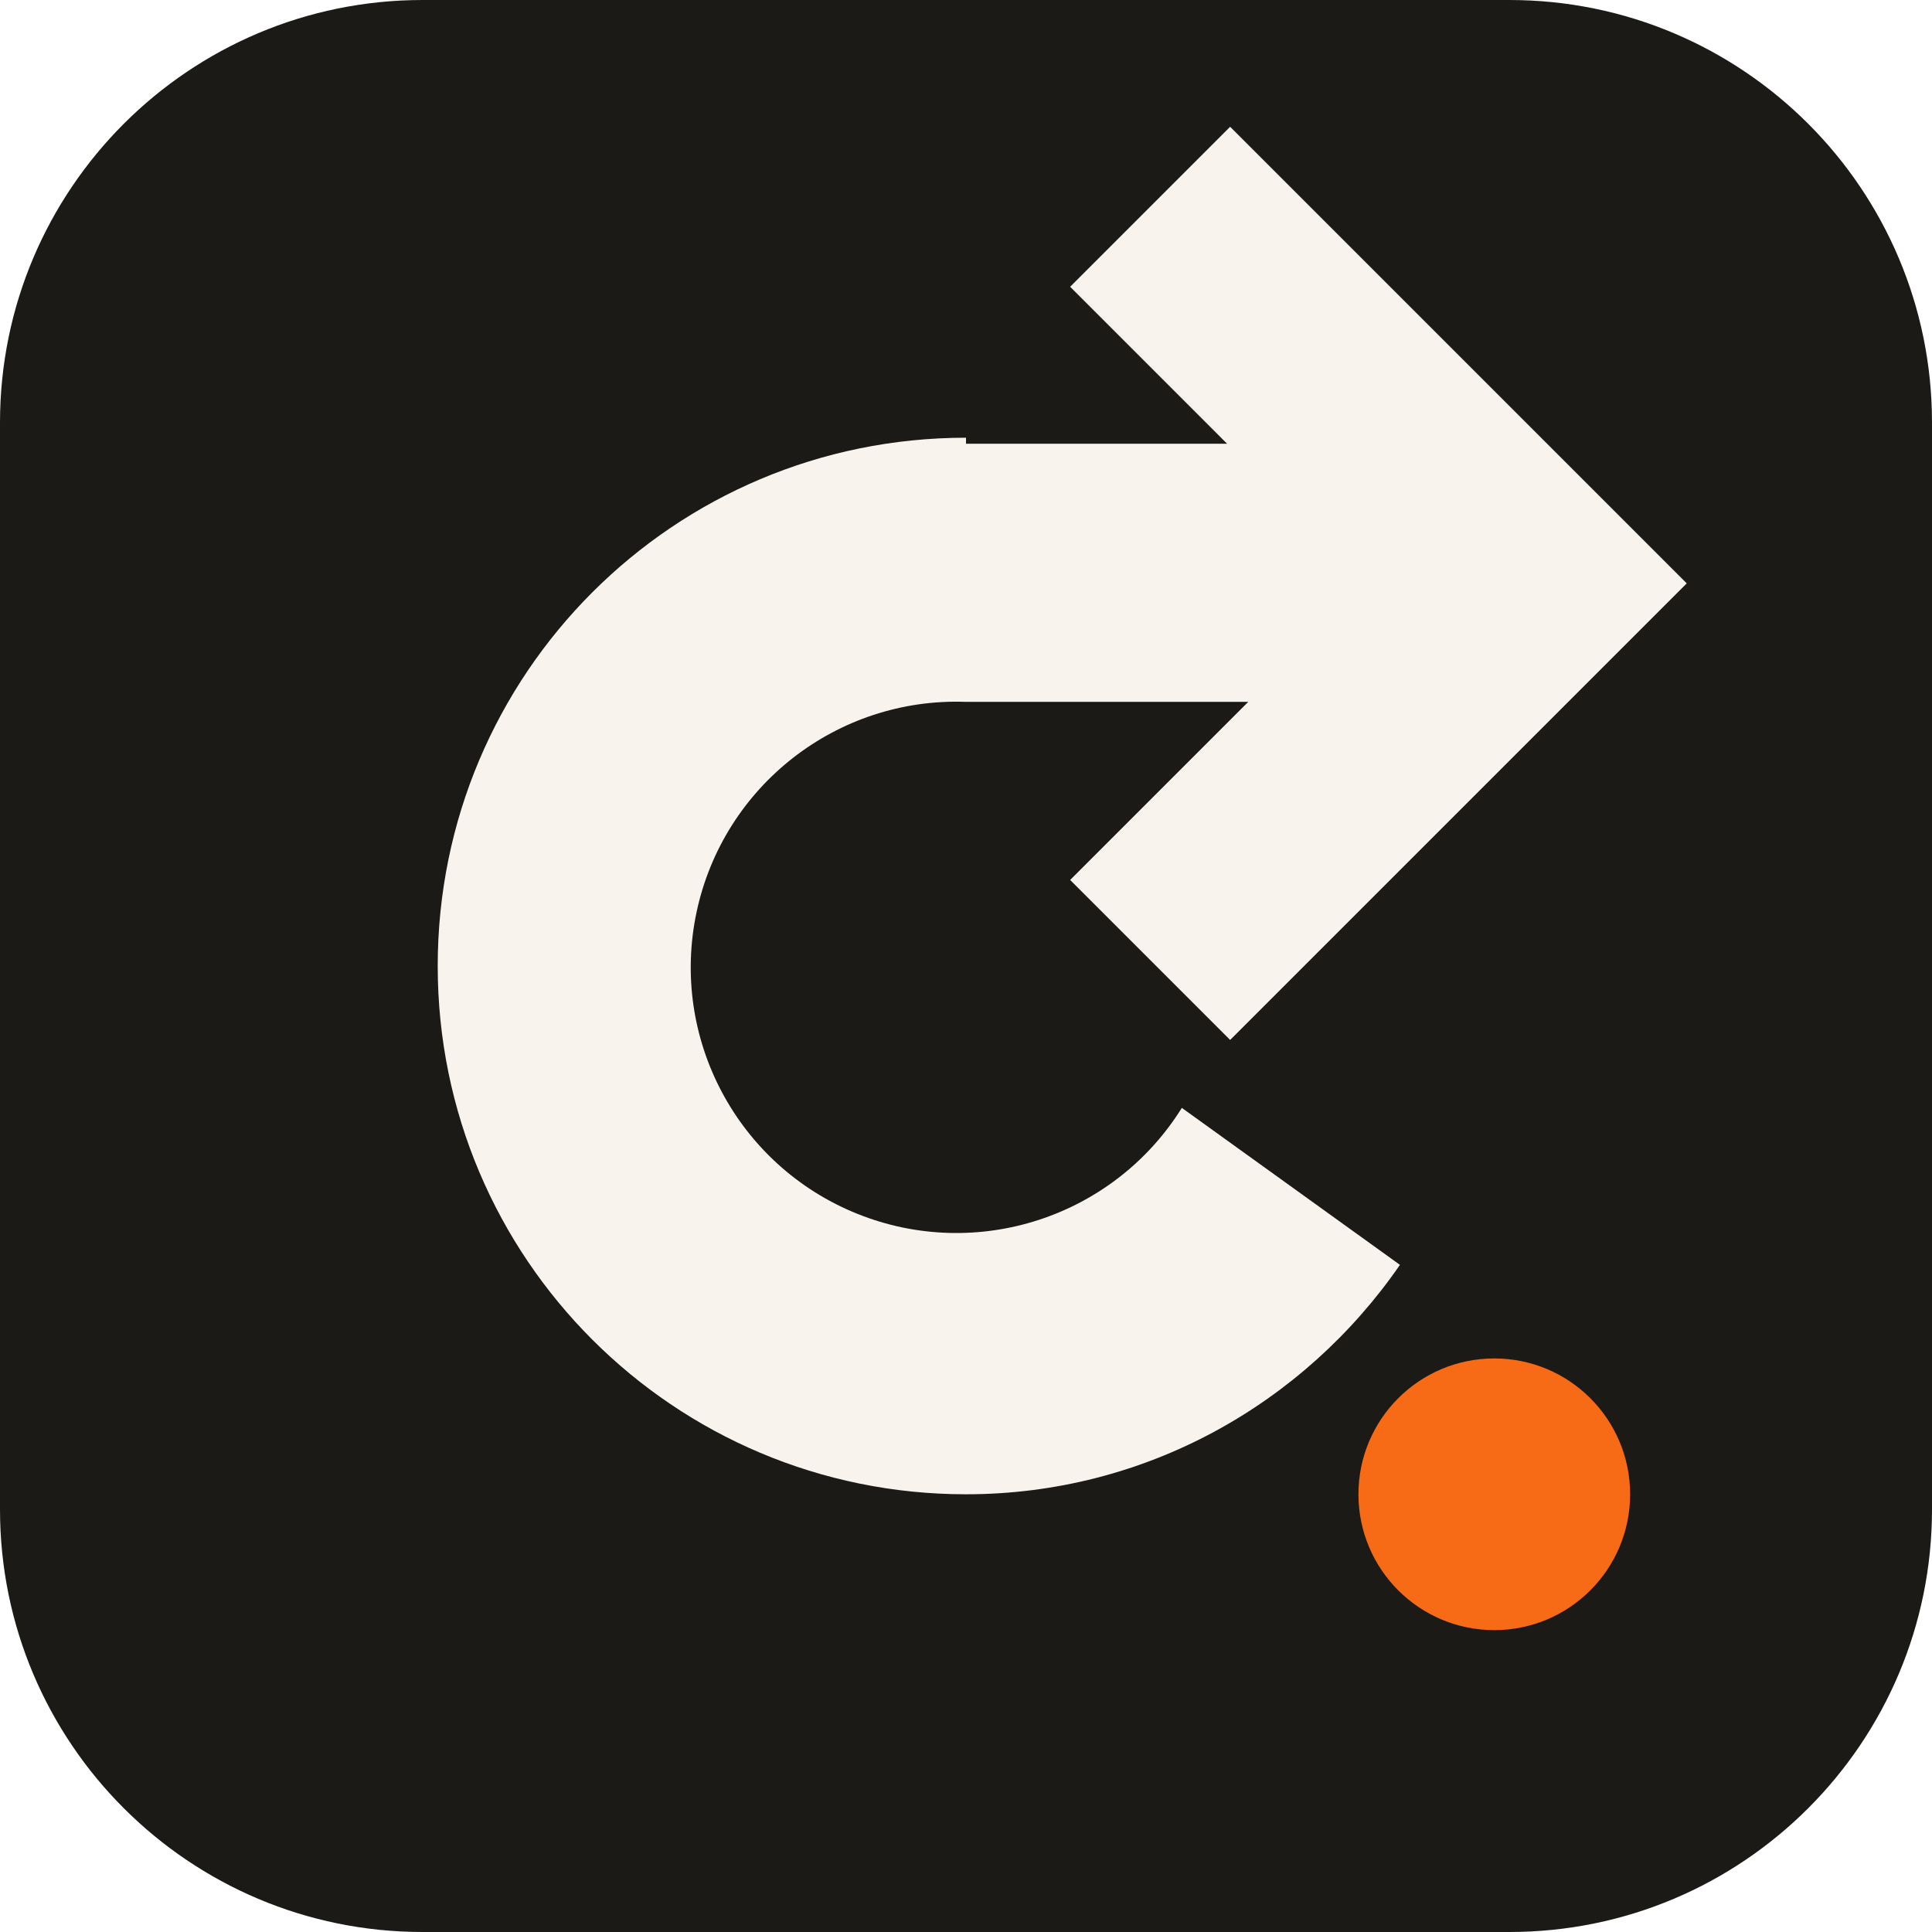
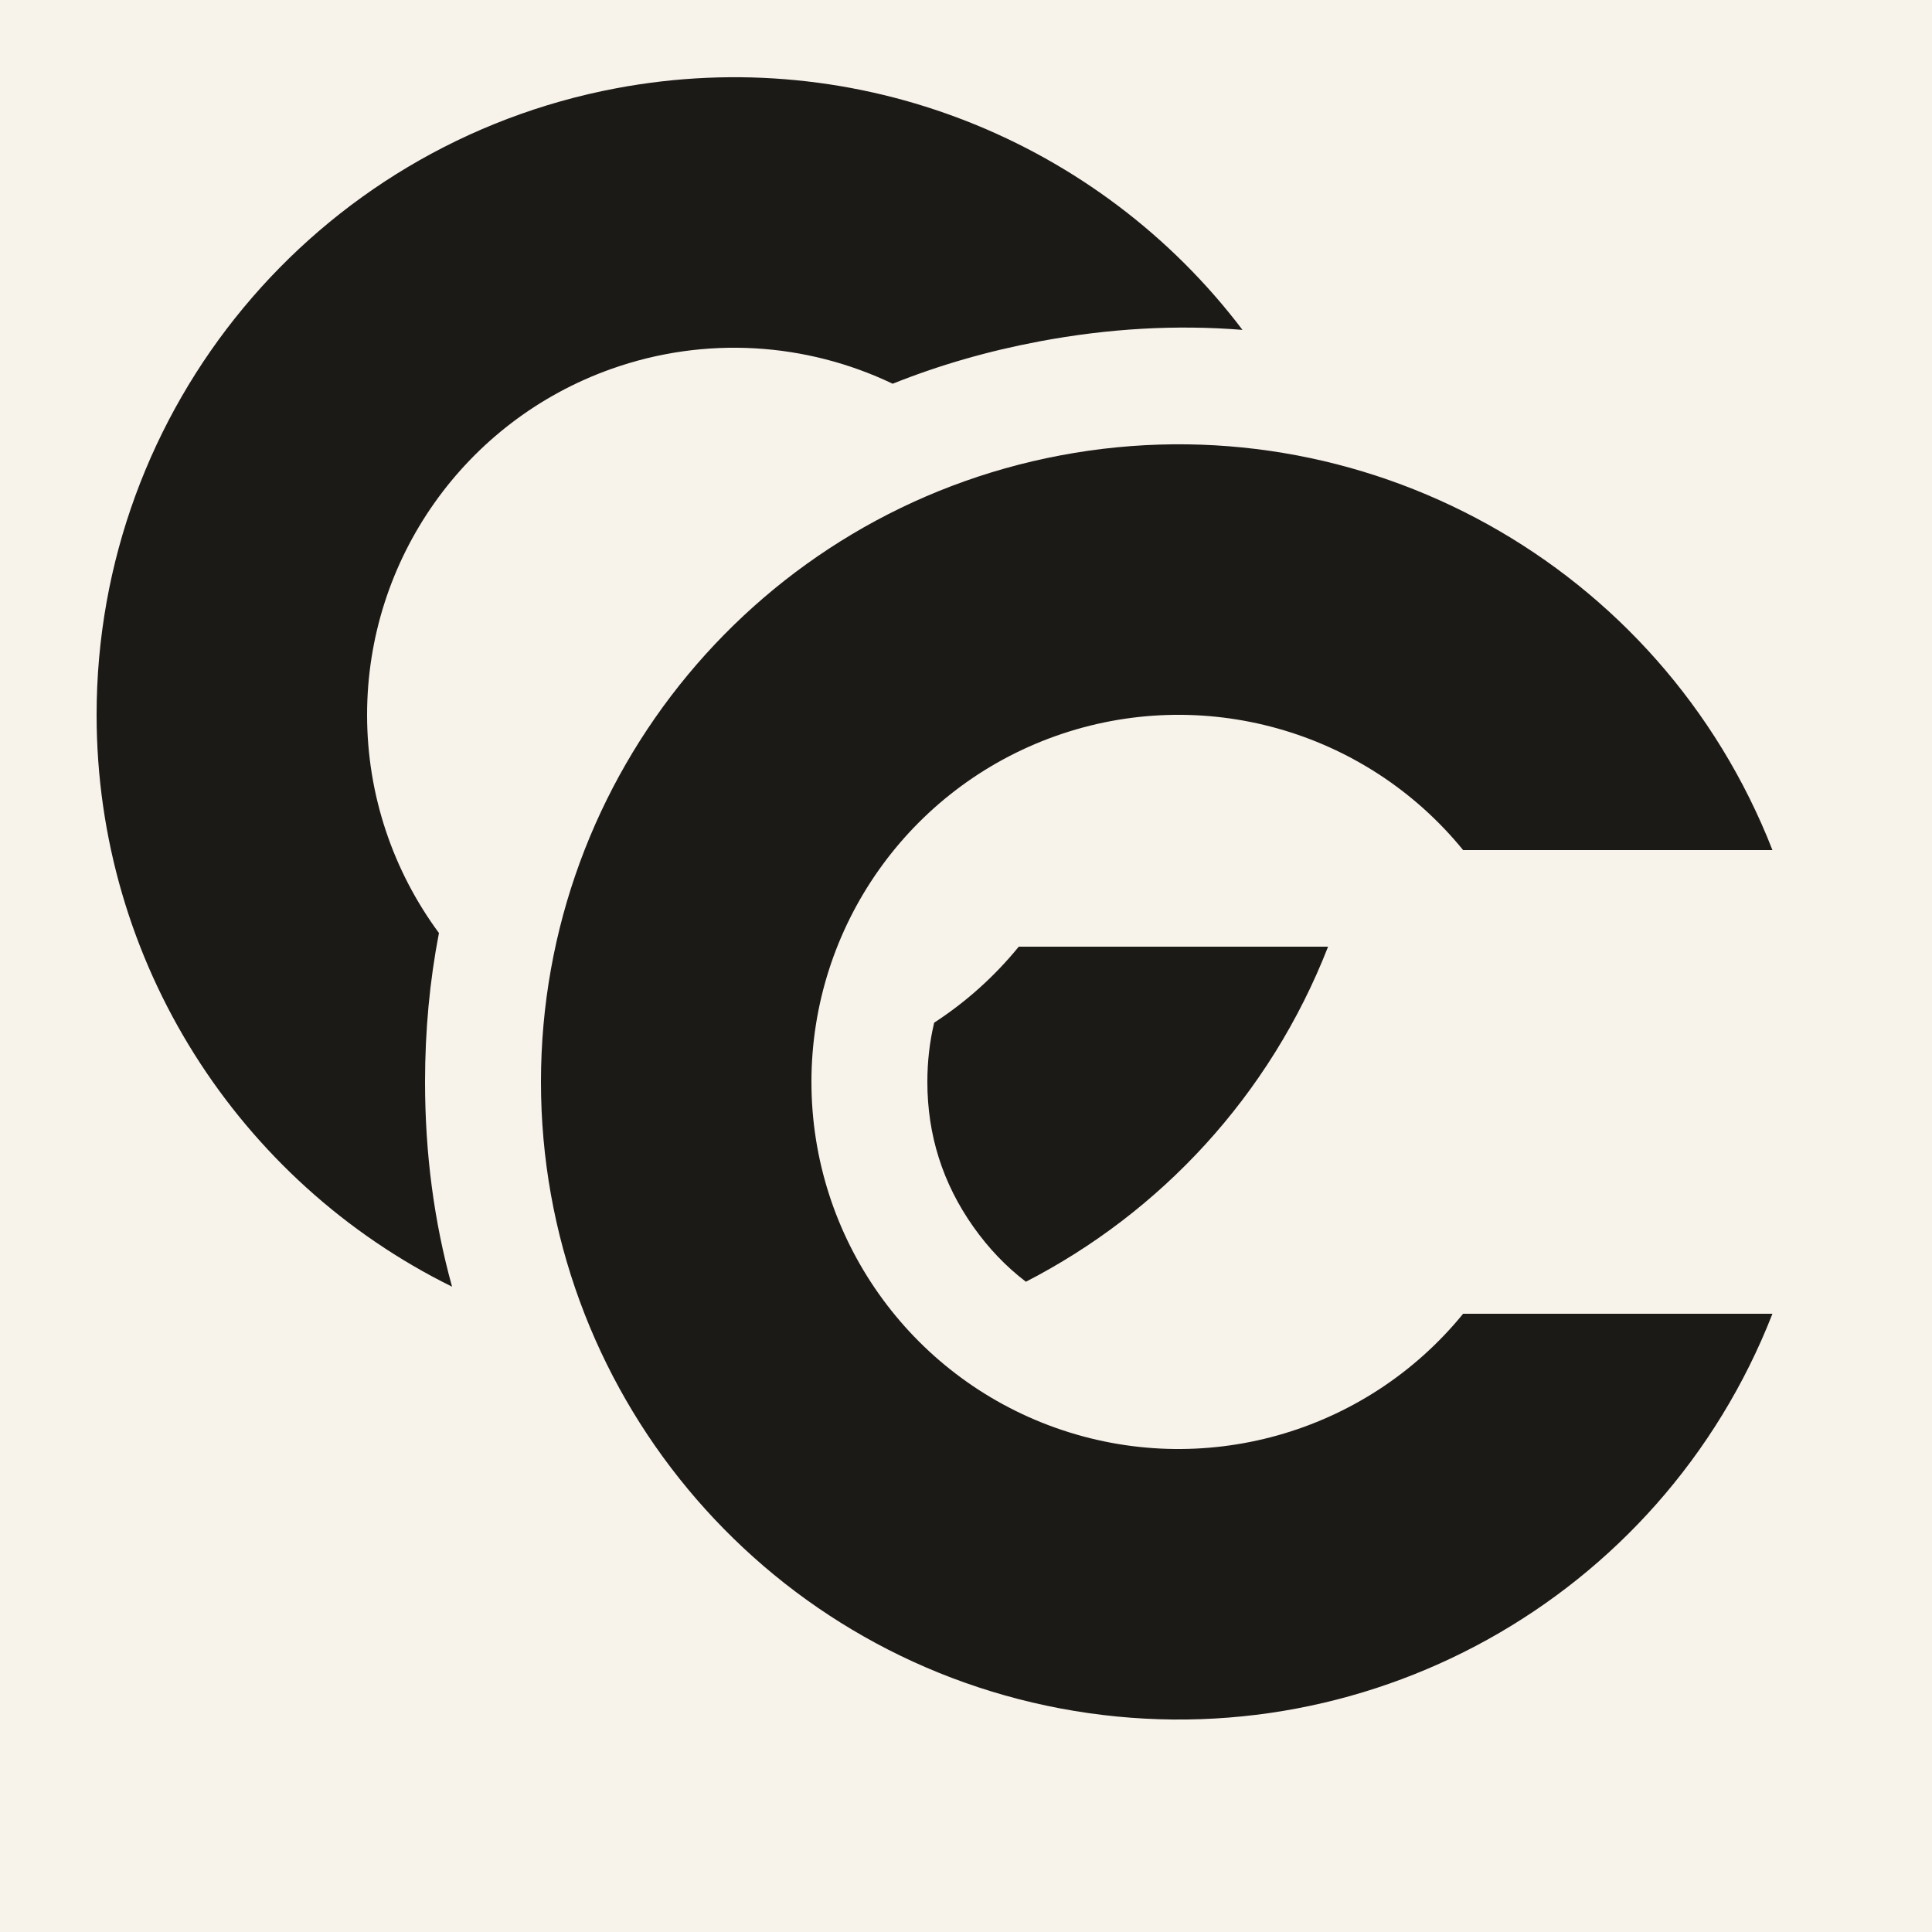
- <svg xmlns="http://www.w3.org/2000/svg" width="256" height="256" viewBox="0 0 256 256" role="img" aria-label="ALP Contractor Circle">
-   <rect width="256" height="256" rx="56" fill="#1C1A17" />
-   <path d="M128 58c-38.7 0-70 31.3-70 70s31.3 70 70 70c23.8 0 44.8-12 57.5-30.4l-28.9-20.8A35.2 35.2 0 1 1 128 93h37.4l-23.6 23.6 21.2 21.2 60.5-60.5L163 16.8 141.8 38l20.8 20.8H128Z" fill="#F8F4ED" />
-   <circle cx="198" cy="198" r="18" fill="#F76A16" />
+ <svg xmlns="http://www.w3.org/2000/svg" width="200" height="200" viewBox="0 0 200 200" role="img" aria-label="Contractor Circle linked-C symbol">
+   <rect width="100%" height="100%" fill="#F7F2EA" />
+   <g transform="translate(0 0) scale(1.0)" fill="#1C1A17">
+     <path d="M45.44 96.585Q44.0 104.033 44.0 112.0Q44.0 123.103 46.797 133.197C24.719 122.309 10.0 99.619 10.0 74.0C10.0 42.258 32.595 15.012 63.789 9.139C88.88 4.416 113.817 14.597 128.621 34.149Q118.326 33.322 107.569 35.347Q99.585 36.85 92.409 39.724C83.477 35.451 73.008 34.731 63.263 38.198C48.117 43.587 38.0 57.924 38.0 74.0C38.0 82.33 40.716 90.192 45.44 96.585ZM96.706 105.866C99.958 103.753 102.921 101.119 105.462 98.0H137.482C131.447 113.459 120.106 125.527 106.199 132.686Q103.109 130.324 100.756 126.99Q96.0 120.25 96.0 112.0Q96.0 108.821 96.706 105.866Z" />
+     <path d="M183.482 88.0C171.939 58.431 140.983 41.267 109.789 47.139C78.595 53.012 56.0 80.258 56.0 112.0C56.0 143.742 78.595 170.988 109.789 176.861C140.983 182.733 171.939 165.569 183.482 136.0H151.462C141.308 148.464 124.41 153.19 109.263 147.802C94.117 142.413 84.0 128.076 84.0 112.0C84.0 95.924 94.117 81.587 109.263 76.198C124.41 70.81 141.308 75.536 151.462 88.0Z" />
+   </g>
</svg>
